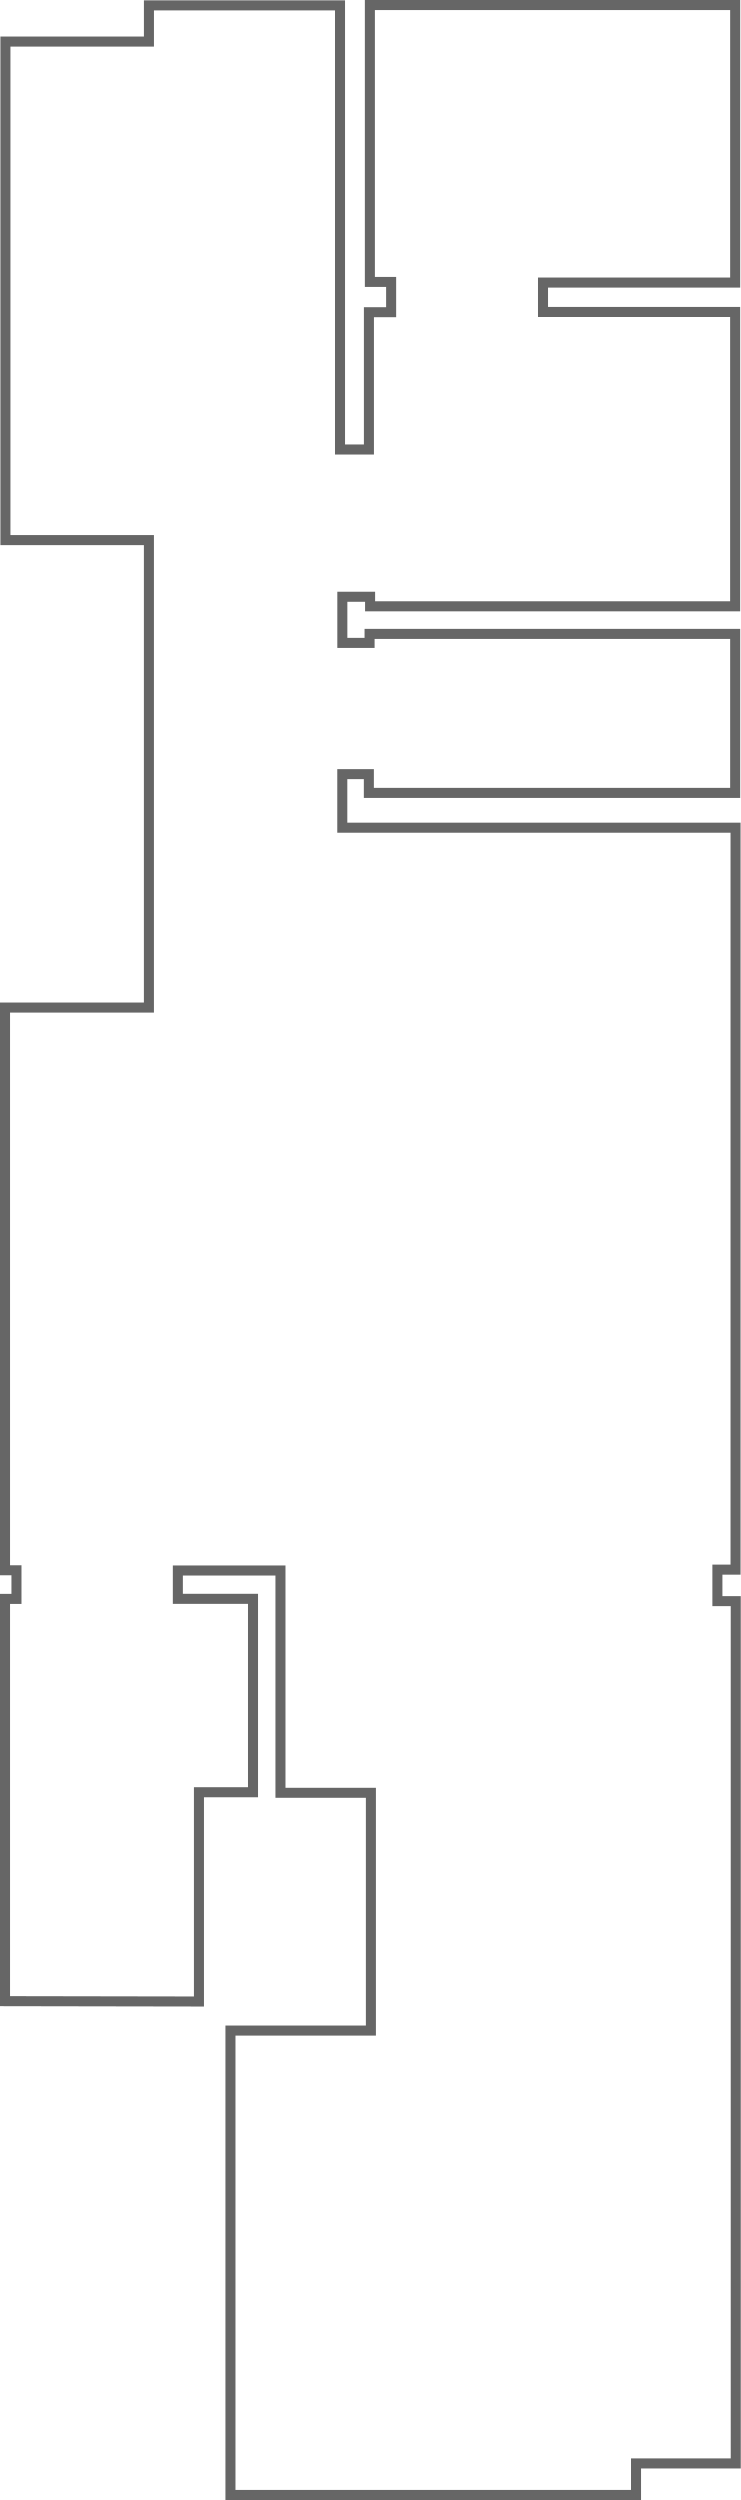
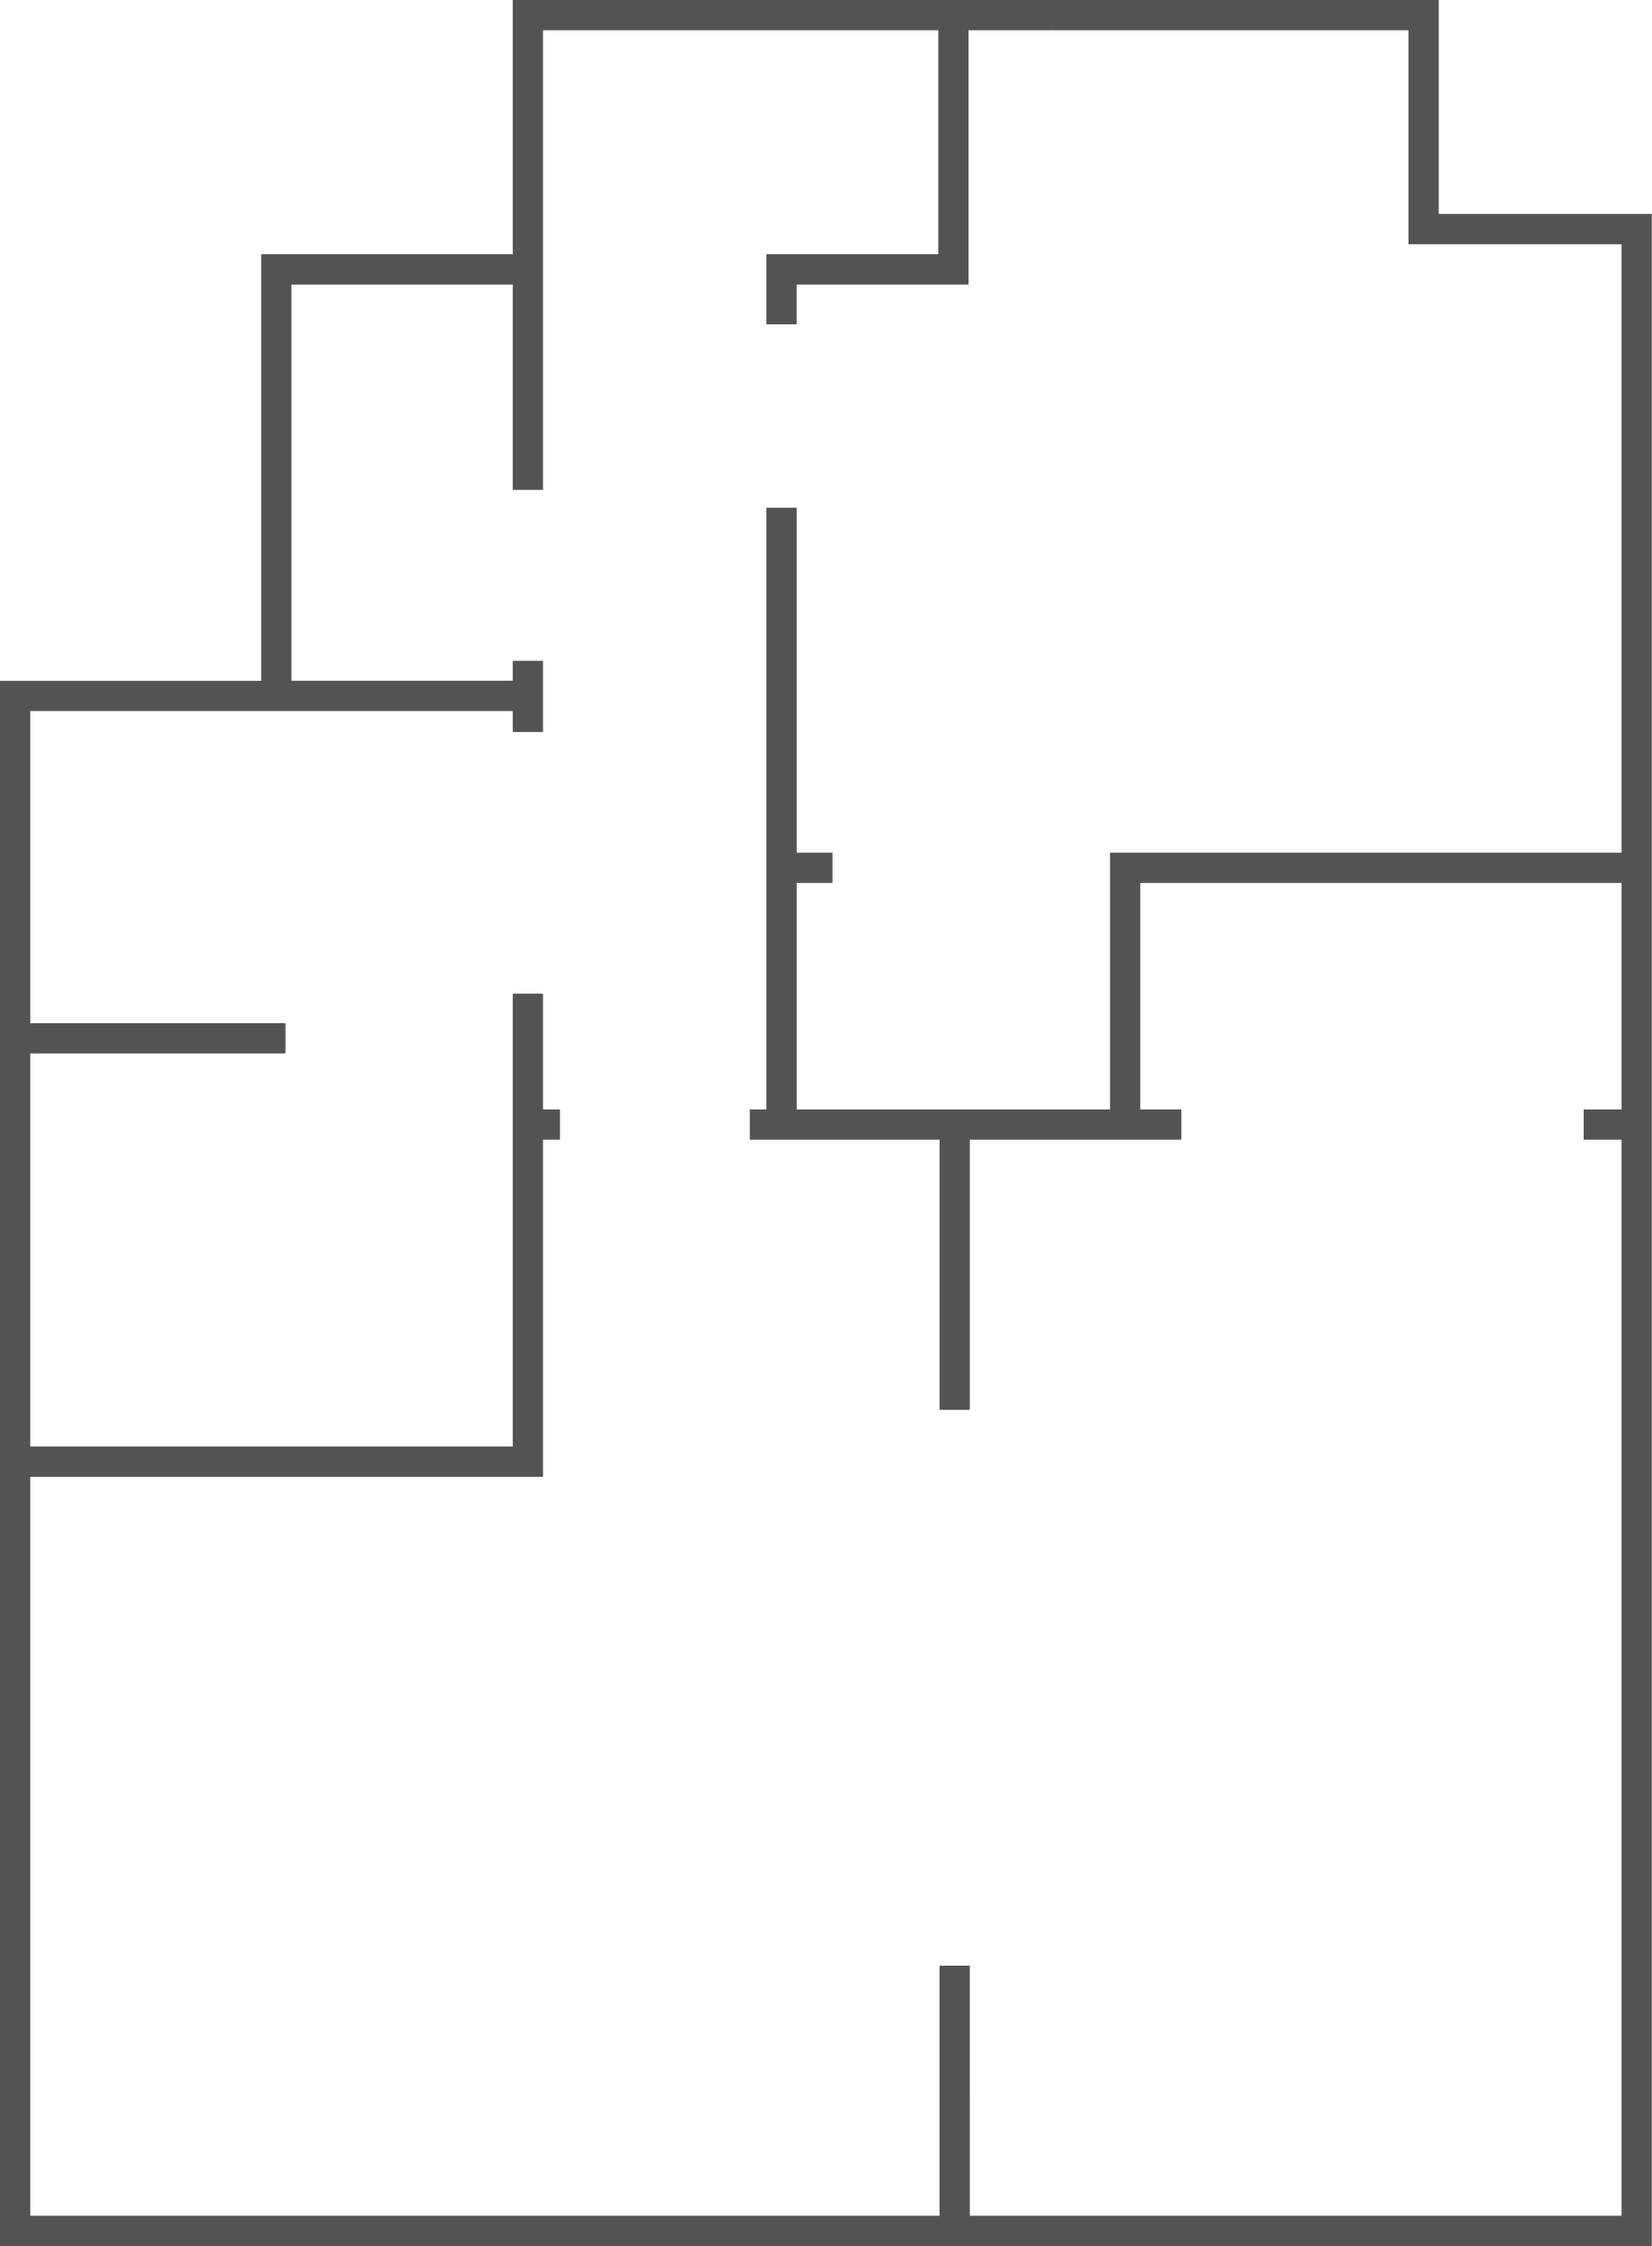
- <svg xmlns="http://www.w3.org/2000/svg" version="1.1" id="svg4485" width="221.429" height="747.303" viewBox="0 0 221.429 747.303">
-   <defs id="defs4489" />
-   <path style="fill:none;fill-rule:evenodd;stroke:#666666;stroke-width:3;stroke-linecap:butt;stroke-linejoin:miter;stroke-miterlimit:4;stroke-dasharray:none;stroke-opacity:1" d="M 1.5,598.186 V 477.942 h 3.422 v -8.554 H 1.5 V 301.181 H 44.514 V 161.446 H 1.622 V 12.424 H 44.521 V 1.609 H 101.637 V 134.366 h 8.641 V 93.32 h 6.64 v -9.043 h -6.354 V 1.5 h 109.194 v 82.96 h -57.442 v 8.798 h 57.434 v 87.983 h -109.125 v -2.852 h -8.295 v 13.788 h 8.143 v -2.688 h 109.285 v 47.528 h -109.499 v -5.613 h -7.943 v 16.008 h 117.556 v 221.784 h -5.428 v 9.418 h 5.487 v 257.755 h -29.811 v 9.433 H 68.888 V 606.984 H 110.868 V 535.904 H 83.837 V 469.456 H 53.162 v 8.468 h 22.466 v 57.807 h -16.158 v 62.559 z" id="path4495" />
-   <flowRoot xml:space="preserve" id="flowRoot4503" style="font-style:normal;font-variant:normal;font-weight:normal;font-stretch:normal;font-size:40px;line-height:125%;font-family:Calibri;-inkscape-font-specification:Calibri;letter-spacing:0px;word-spacing:0px;fill:#000000;fill-opacity:1;stroke:none;stroke-width:1px;stroke-linecap:butt;stroke-linejoin:miter;stroke-opacity:1">
-     <flowRegion id="flowRegion4505">
-       <rect id="rect4507" width="76.252" height="43.014" x="66.476" y="366.041" />
-     </flowRegion>
-     <flowPara id="flowPara4509">Livia</flowPara>
-   </flowRoot>
+ <svg xmlns="http://www.w3.org/2000/svg" width="69.324mm" height="94.252mm" viewBox="0 0 69.324 94.252" version="1.1" id="svg1007">
+   <defs id="defs1001" />
+   <g id="layer1" transform="translate(184.3405,-9.481041)">
+     <path id="path4999-6" style="fill:#535353;fill-opacity:1;fill-rule:evenodd;stroke:none;stroke-width:0.265px;stroke-linecap:butt;stroke-linejoin:miter;stroke-opacity:1" d="m -125.463,9.481 h 1.504 v 8.979 h 8.943 v 85.273 h -7.524 v -1.27 h 6.254 V 57.308 h -1.591 v -1.27 h 1.591 v -9.504 h -20.199 v 9.504 h 1.725 v 1.27 h -8.878 v 11.337 h -1.27 V 57.308 h -7.268 -0.697 v -1.27 h 0.697 V 30.787 h 1.27 v 14.477 h 1.504 v 1.27 h -1.504 v 9.504 h 13.151 V 45.264 h 21.469 V 19.73 h -8.943 v -8.979 h -0.234 z m -35.439,0 h 9.36 v 1.27 h -9.36 z m 35.439,0 h -14.721 v 1.27 h 14.721 z m -17.155,92.982 v 1.27 h 20.078 v -1.27 z m -29.578,0 h 20.285 v 1.27 h -20.285 z m 28.557,-10.492 h -1.27 v 10.492 h -7.002 v 1.27 h 9.293 v -1.27 h -1.02 z m -7.903,-82.49 h 11.357 v 1.27 h -3.507 v 10.67 h -7.215 v 1.671 h -1.27 v -2.941 h 7.215 v -9.4 h -6.58 z m -9.36,0 h -1.919 V 20.151 h -10.558 v 17.899 h -10.962 v 65.684 h 12.145 v -1.27 h -10.875 V 71.455 h 21.52 V 57.308 h 0.712 v -1.27 h -0.712 v -4.857 h -1.27 v 19.004 h -20.25 v -16.497 h 10.711 v -1.27 h -10.711 V 39.319 h 20.25 v 0.88 h 1.27 v -2.988 h -1.27 v 0.838 h -9.288 V 21.421 h 9.288 v 8.619 h 1.27 V 10.751 h 0.649 z" />
+   </g>
</svg>
